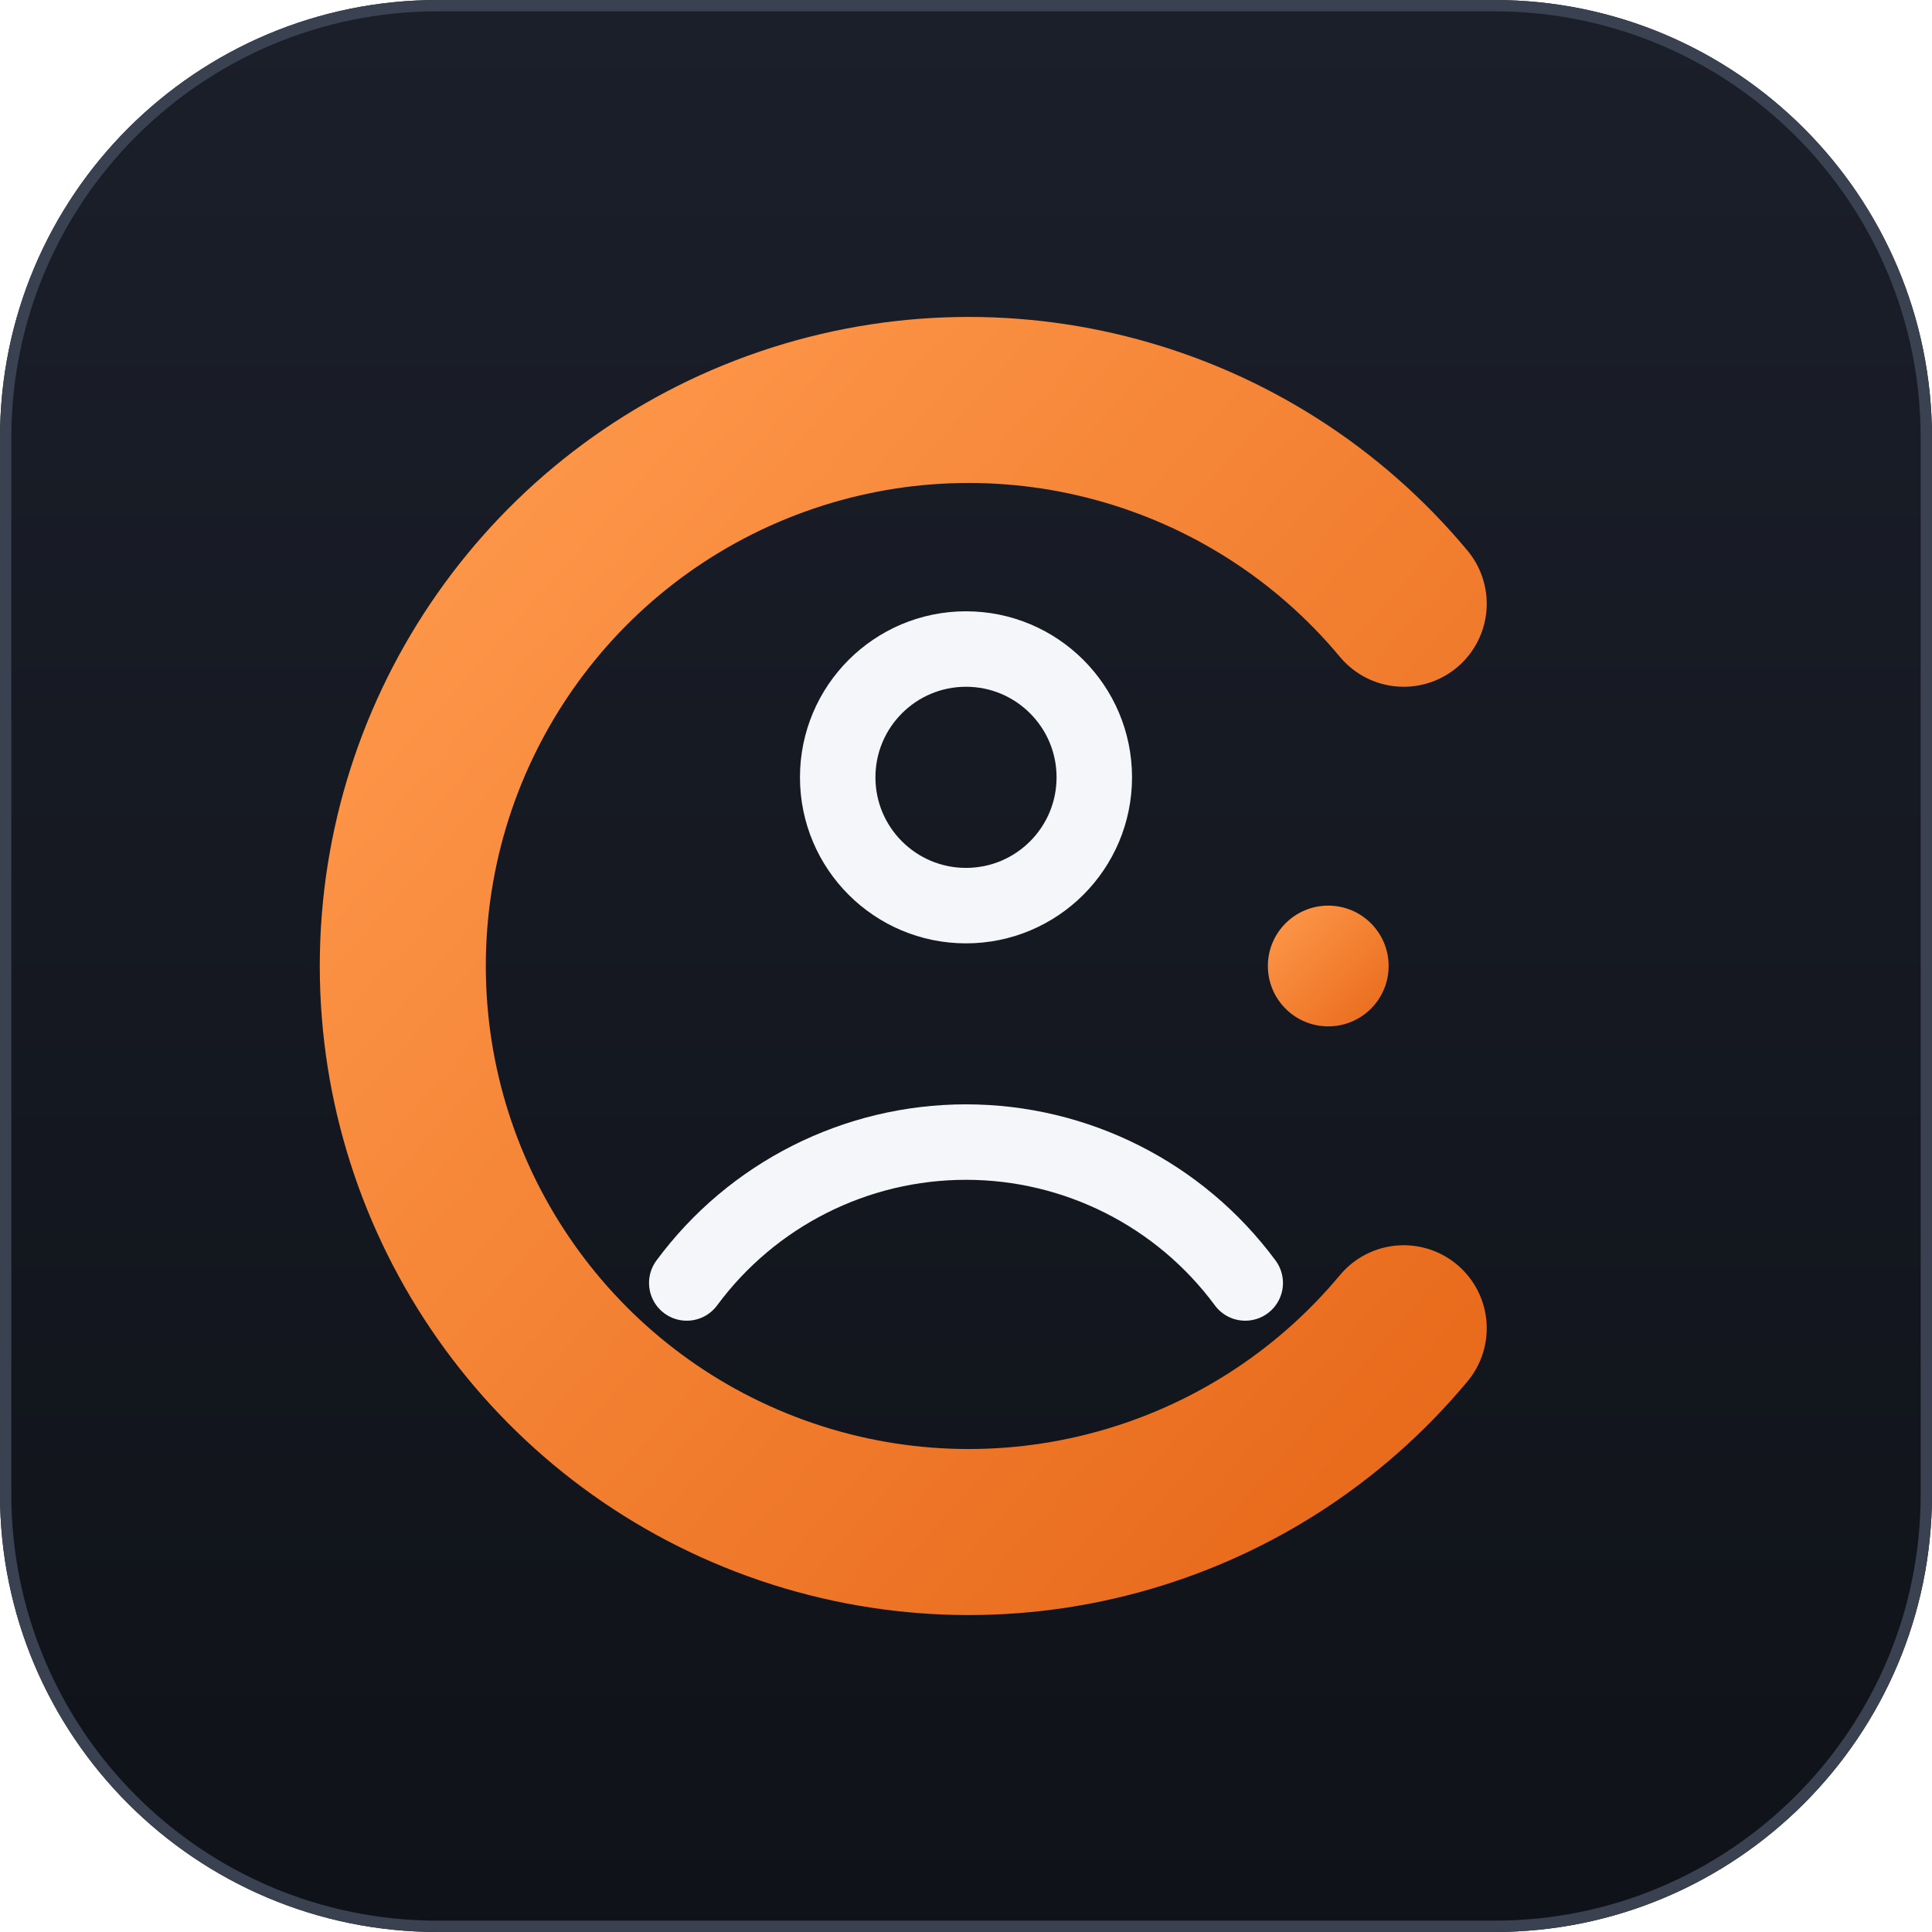
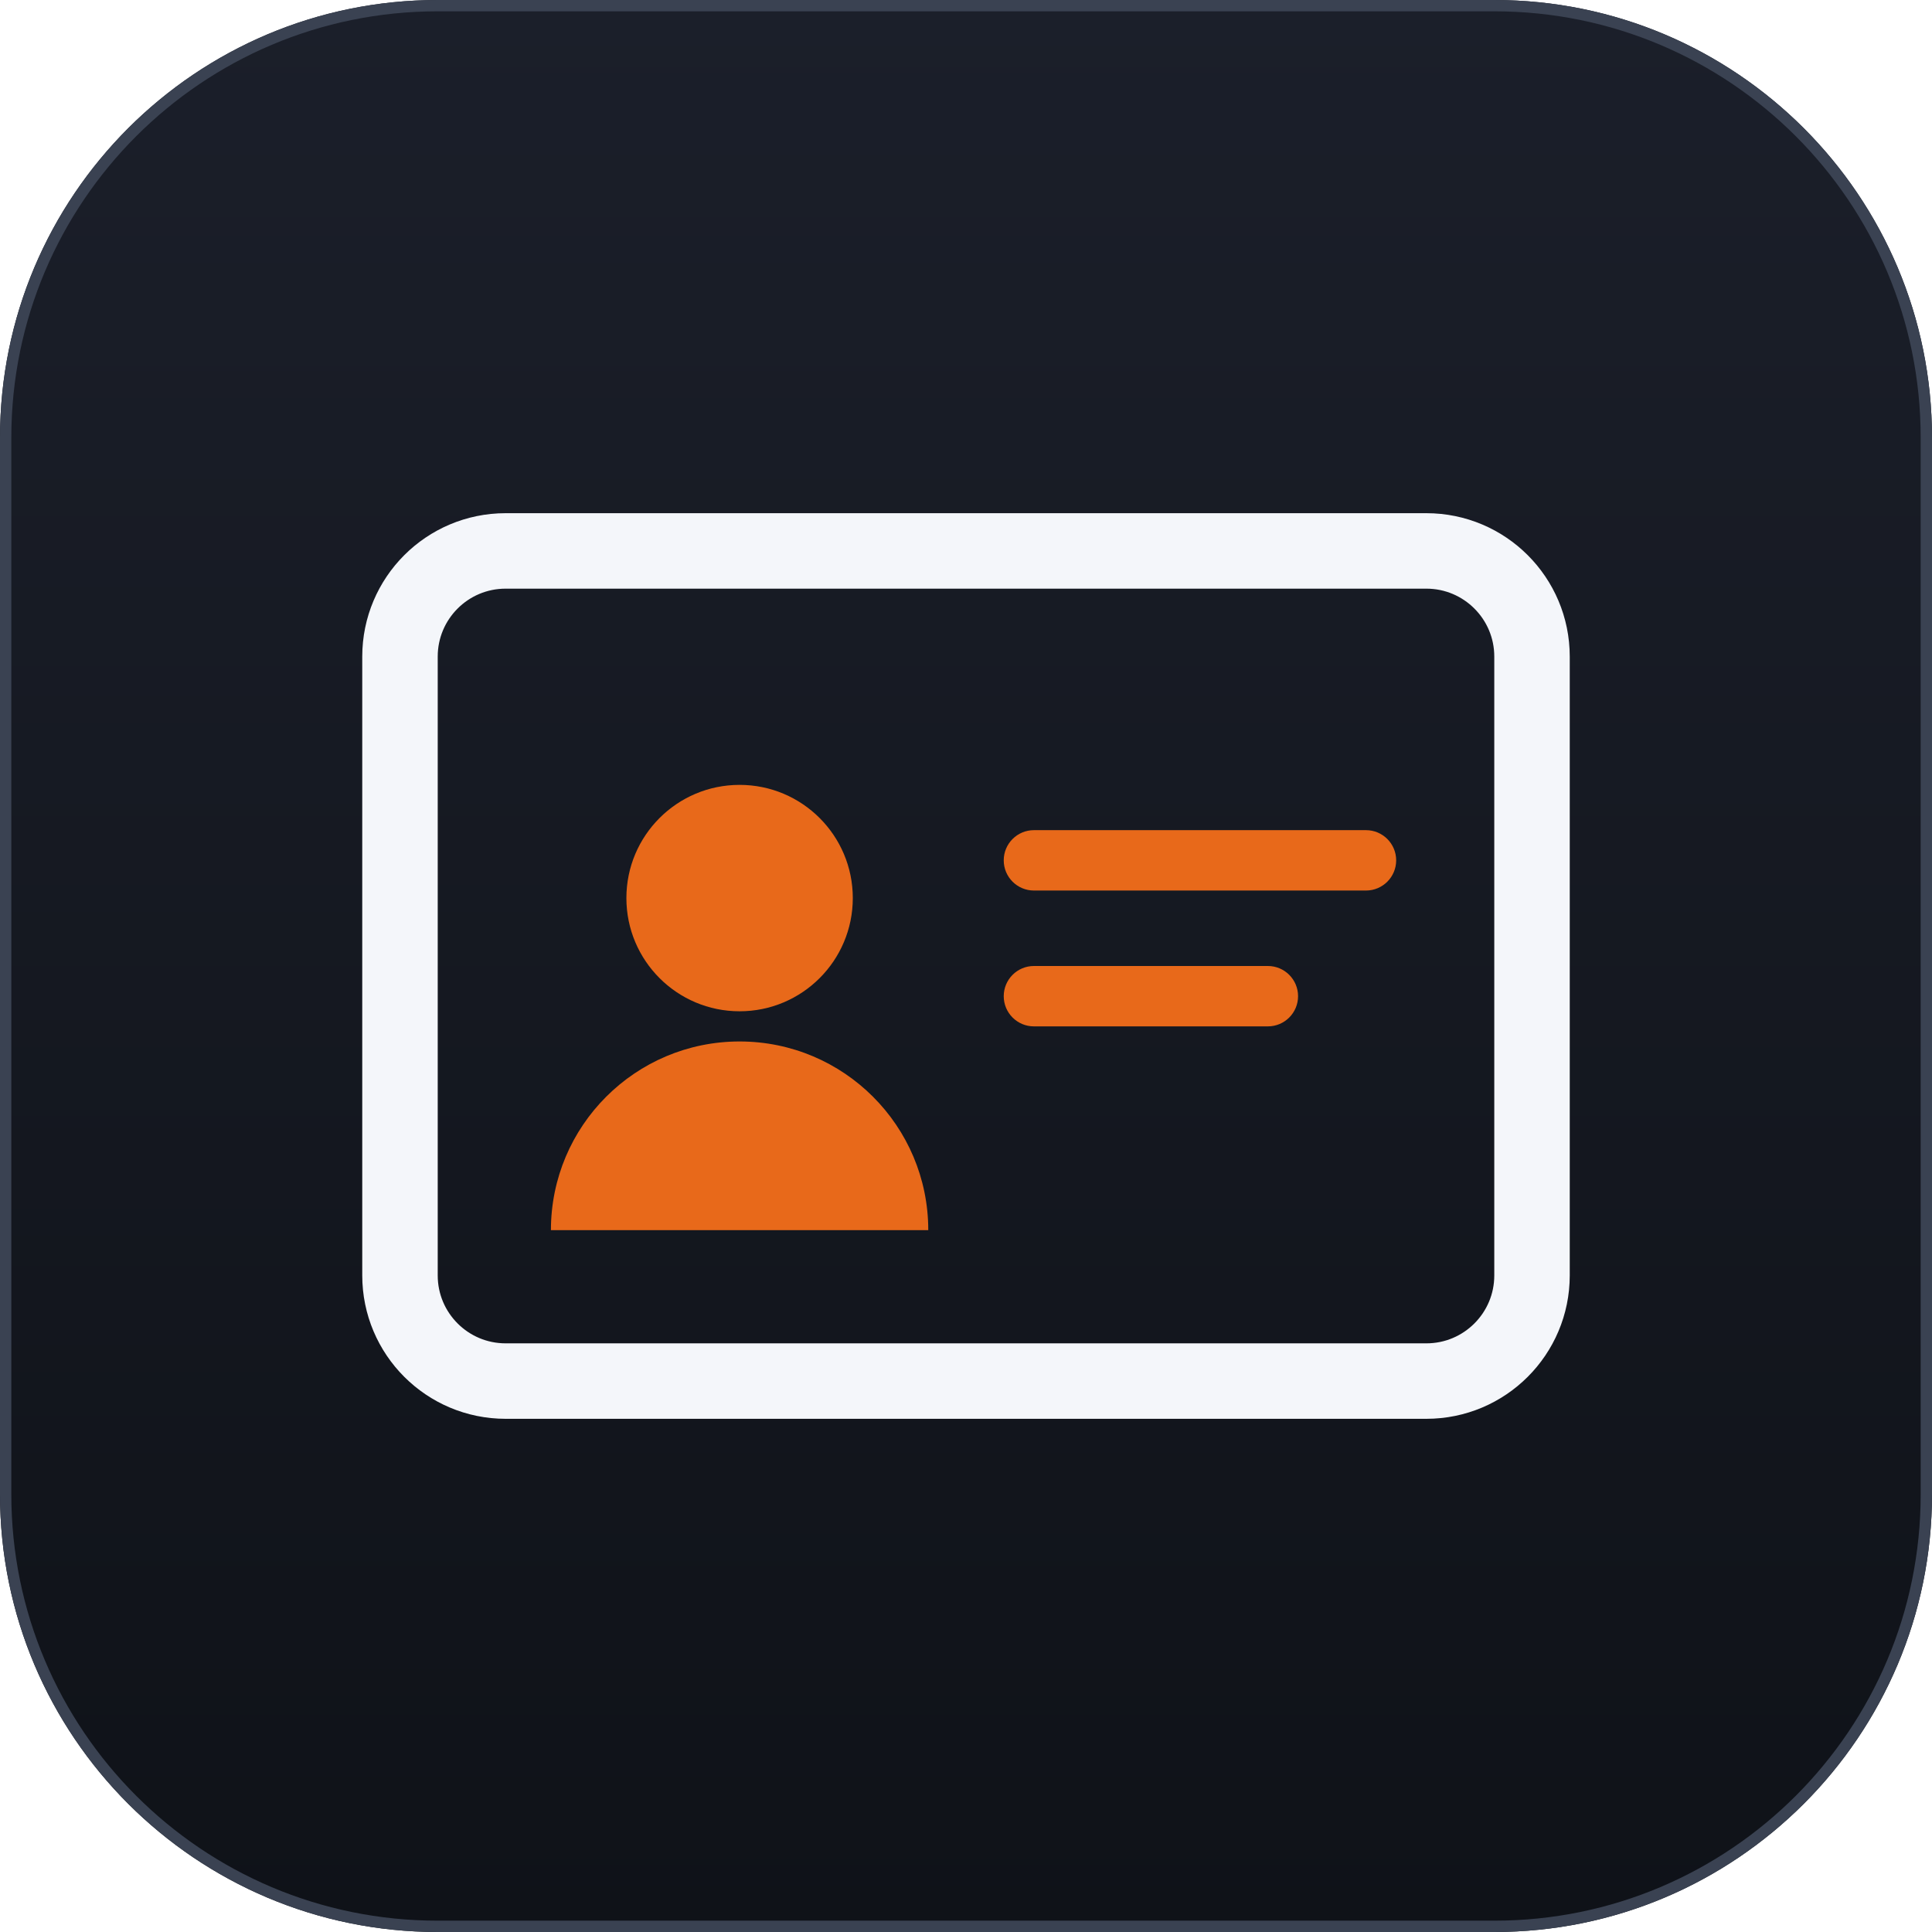
<svg xmlns="http://www.w3.org/2000/svg" viewBox="0 0 512 512" width="512" height="512">
  <defs>
    <linearGradient id="bg" x1="0" y1="0" x2="0" y2="1">
      <stop offset="0" stop-color="#1b1f2a" />
      <stop offset="1" stop-color="#0f1218" />
    </linearGradient>
-     <linearGradient id="o" x1="0" y1="0" x2="1" y2="1">
-       <stop offset="0" stop-color="#ff9a4d" />
-       <stop offset="1" stop-color="#e8691a" />
-     </linearGradient>
  </defs>
  <rect width="512" height="512" rx="116" fill="url(#bg)" />
  <rect x="1.5" y="1.5" width="509" height="509" rx="114.5" fill="none" stroke="#3a4252" stroke-width="3" />
-   <path d="M372 160 A150 150 0 1 0 372 352" fill="none" stroke="url(#o)" stroke-width="44" stroke-linecap="round" />
-   <circle cx="352" cy="256" r="16" fill="url(#o)" />
-   <circle cx="256" cy="206" r="34" fill="none" stroke="#f4f6fa" stroke-width="20" />
-   <path d="M182 340 A92 92 0 0 1 330 340" fill="none" stroke="#f4f6fa" stroke-width="20" stroke-linecap="round" />
+   <rect x="106" y="146" width="300" height="220" rx="28" fill="none" stroke="#f4f6fa" stroke-width="20" />
+   <circle cx="196" cy="238" r="30" fill="#e8691a" />
+   <path d="M146 326 A50 50 0 0 1 246 326" fill="#e8691a" />
+   <rect x="266" y="220" width="104" height="16" rx="8" fill="#e8691a" />
+   <rect x="266" y="256" width="78" height="16" rx="8" fill="#e8691a" />
</svg>
